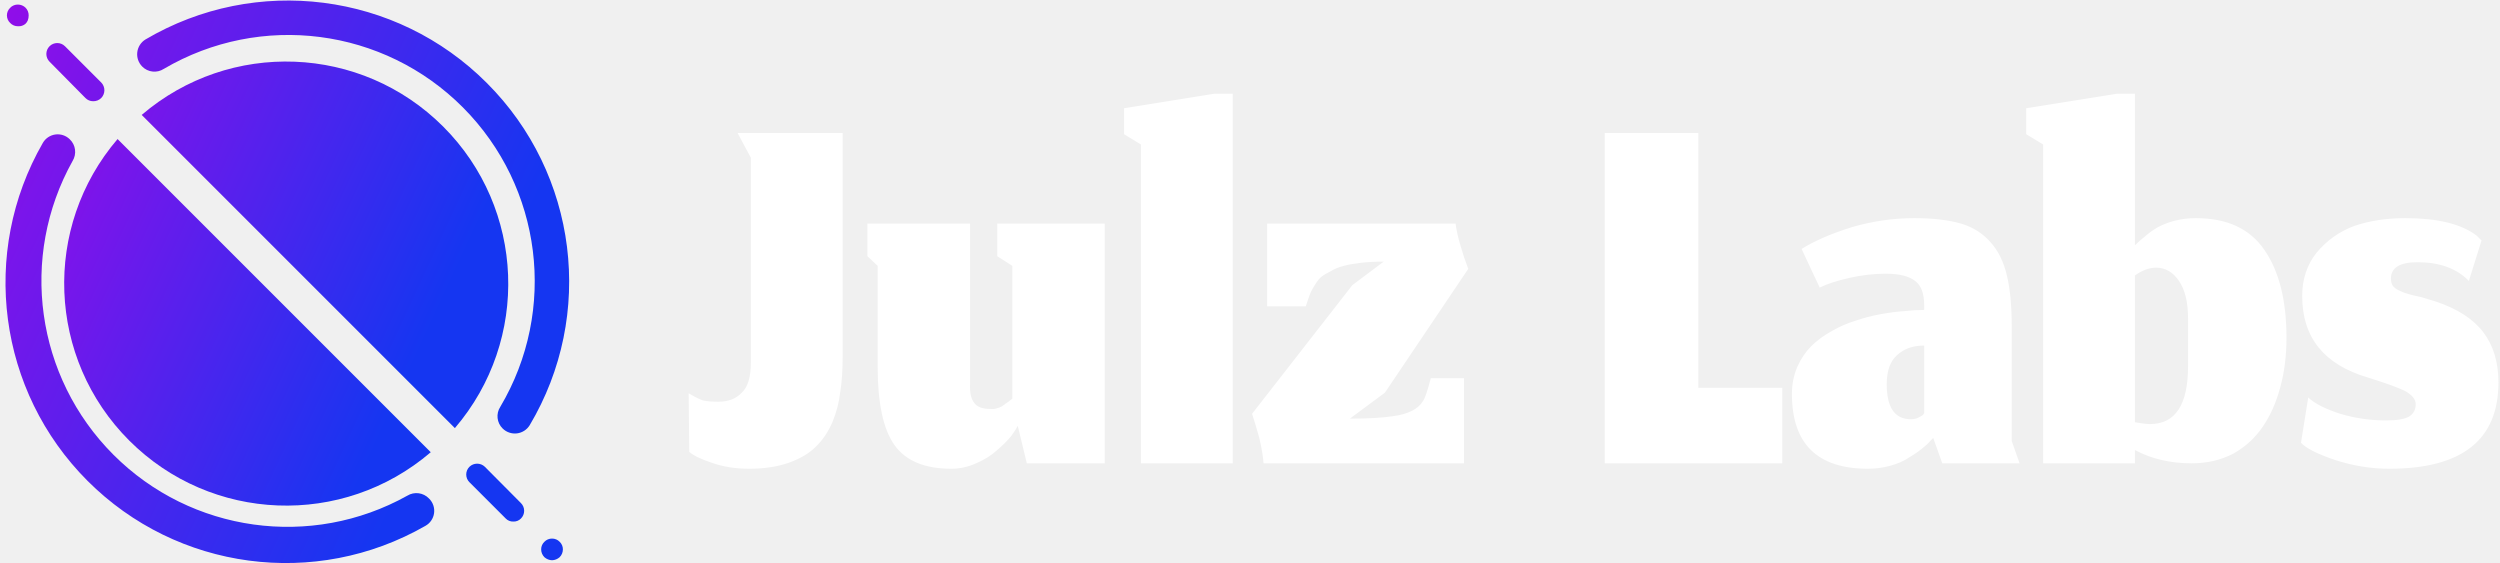
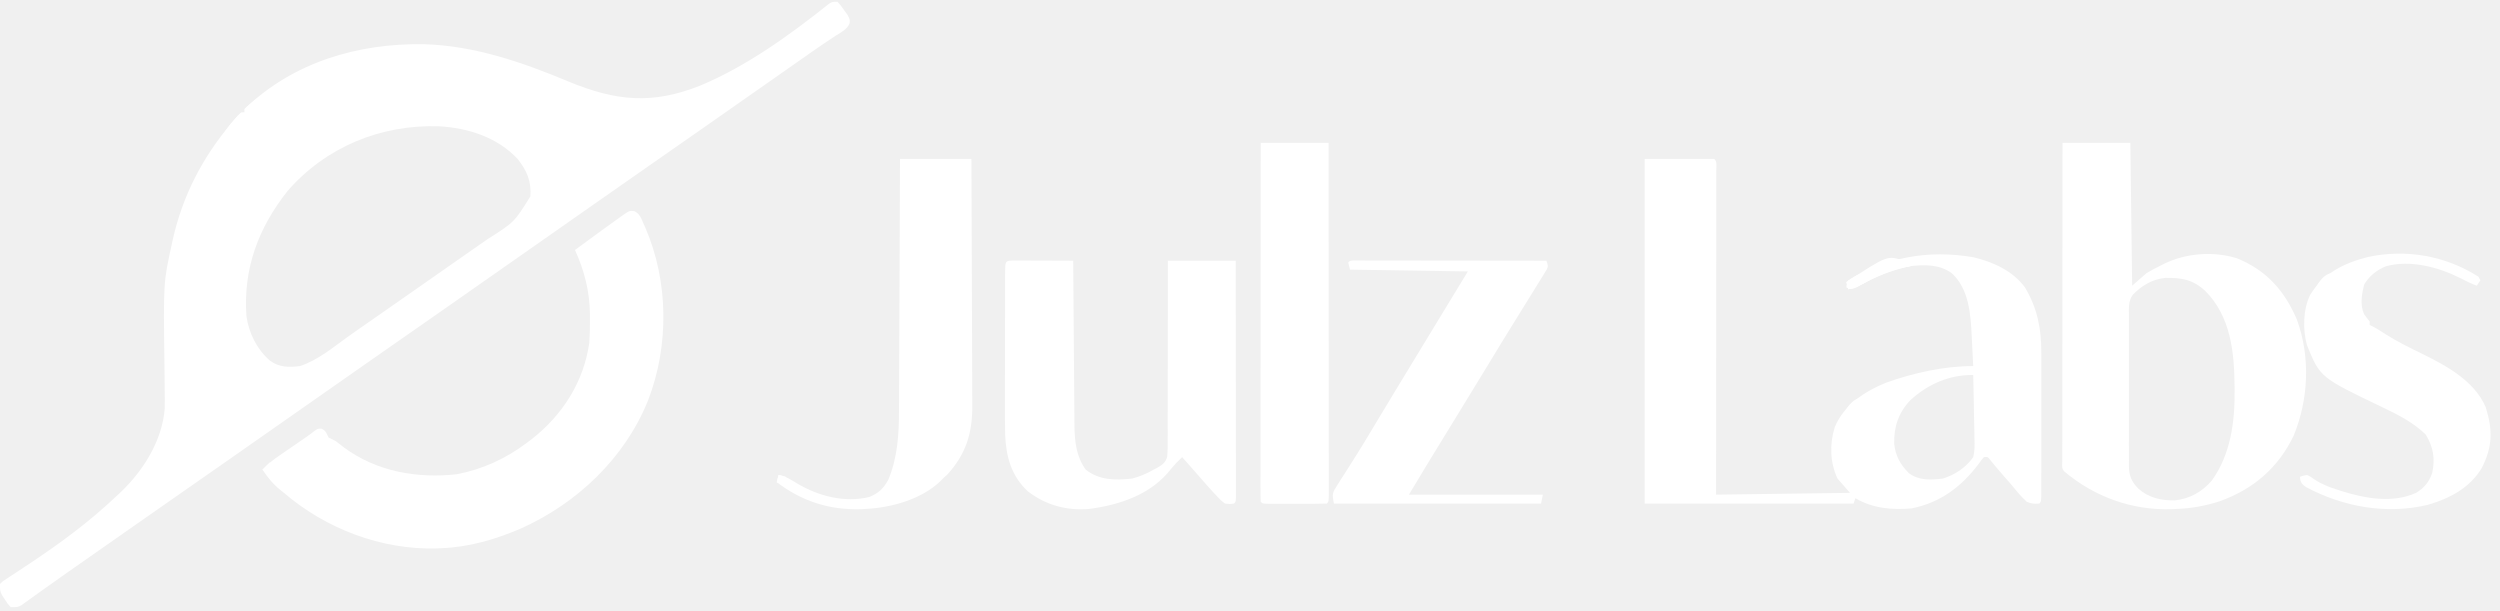
- <svg xmlns="http://www.w3.org/2000/svg" data-v-423bf9ae="" viewBox="0 0 400 90" width="150px" class="iconLeft">
-   <g data-v-423bf9ae="" id="bc36981c-e787-422c-a3a4-d8e47e61ebc4" fill="#ffffff" transform="matrix(9.661836,0,0,9.661836,107.4802,-8.864735)">
-     <path d="M1.28 8.68L1.28 8.68Q1.66 8.68 1.94 8.58Q2.22 8.48 2.38 8.32Q2.55 8.16 2.66 7.91Q2.76 7.67 2.79 7.41Q2.83 7.16 2.83 6.83L2.83 6.83L2.83 3.12L1.09 3.12L1.31 3.53L1.31 6.92Q1.31 7.28 1.16 7.42Q1.02 7.57 0.77 7.57L0.77 7.57Q0.62 7.57 0.52 7.55Q0.43 7.52 0.28 7.43L0.28 7.43L0.29 8.40Q0.39 8.49 0.66 8.58Q0.94 8.68 1.28 8.68ZM5.73 7.97L5.73 7.97L5.88 8.59L7.17 8.59L7.17 4.62L5.39 4.62L5.39 5.16L5.64 5.32L5.64 7.52Q5.63 7.53 5.60 7.55Q5.58 7.57 5.56 7.58Q5.55 7.59 5.53 7.60Q5.51 7.62 5.49 7.63Q5.48 7.64 5.46 7.65Q5.43 7.66 5.42 7.67Q5.40 7.67 5.38 7.68Q5.35 7.69 5.33 7.69Q5.31 7.69 5.28 7.69L5.28 7.69Q5.08 7.69 5.01 7.59Q4.93 7.49 4.94 7.28L4.94 7.28L4.94 4.62L3.24 4.62L3.24 5.16L3.41 5.32L3.41 6.99Q3.41 7.90 3.69 8.29Q3.97 8.68 4.63 8.68L4.63 8.68Q4.84 8.68 5.04 8.59Q5.25 8.50 5.39 8.37Q5.53 8.25 5.62 8.14Q5.70 8.03 5.73 7.97ZM7.77 3.31L7.77 8.59L9.29 8.59L9.29 2.47L8.98 2.47L7.49 2.71L7.49 3.14L7.77 3.31ZM9.80 8.59L9.80 8.59L13.12 8.59L13.12 7.18L12.57 7.18Q12.49 7.49 12.44 7.56L12.44 7.56Q12.32 7.76 11.94 7.81L11.94 7.81Q11.68 7.85 11.23 7.85L11.23 7.85L11.81 7.42L13.19 5.37Q13.12 5.19 13.06 4.98Q13.00 4.78 12.98 4.62L12.98 4.62L9.86 4.62L9.86 5.99L10.50 5.99Q10.51 5.96 10.54 5.87Q10.57 5.78 10.59 5.74Q10.61 5.70 10.66 5.62Q10.71 5.54 10.76 5.50Q10.81 5.46 10.91 5.41Q11.01 5.35 11.13 5.32Q11.24 5.29 11.41 5.27Q11.58 5.25 11.79 5.25L11.79 5.25L11.27 5.64L9.61 7.77Q9.66 7.92 9.73 8.17Q9.79 8.43 9.80 8.59ZM15.45 3.12L15.45 8.59L18.39 8.59L18.39 7.34L17.00 7.34L17.00 3.12L15.45 3.12ZM20.84 8.22L20.89 8.17L21.04 8.59L22.32 8.59L22.19 8.22L22.19 6.32Q22.19 5.81 22.11 5.48Q22.03 5.14 21.84 4.93Q21.65 4.71 21.35 4.62Q21.04 4.53 20.58 4.53L20.58 4.53Q20.05 4.53 19.54 4.68Q19.03 4.84 18.71 5.04L18.71 5.04L19.01 5.68Q19.19 5.59 19.50 5.52Q19.81 5.45 20.10 5.45L20.10 5.45Q20.44 5.45 20.59 5.57Q20.74 5.68 20.74 5.97L20.74 5.97L20.74 6.05Q20.58 6.05 20.41 6.07Q20.24 6.08 20.02 6.12Q19.80 6.16 19.60 6.23Q19.40 6.29 19.21 6.40Q19.01 6.51 18.87 6.65Q18.73 6.79 18.64 6.99Q18.55 7.20 18.55 7.44L18.55 7.44Q18.55 8.68 19.81 8.68L19.81 8.68Q20.00 8.68 20.18 8.63Q20.36 8.58 20.48 8.50Q20.60 8.43 20.70 8.35Q20.79 8.28 20.84 8.22L20.84 8.22ZM20.52 7.86L20.52 7.86Q20.12 7.86 20.12 7.28L20.12 7.28Q20.12 6.95 20.29 6.80Q20.46 6.64 20.74 6.64L20.74 6.64L20.74 7.76Q20.74 7.76 20.72 7.79Q20.69 7.81 20.63 7.84Q20.58 7.86 20.52 7.86ZM25.17 8.59L25.17 8.59Q25.55 8.59 25.86 8.43Q26.16 8.26 26.35 7.98Q26.54 7.70 26.64 7.32Q26.74 6.95 26.74 6.51L26.74 6.51Q26.74 5.58 26.37 5.05Q26.01 4.53 25.24 4.53L25.24 4.53Q25.06 4.53 24.90 4.57Q24.74 4.61 24.61 4.68Q24.49 4.75 24.40 4.83Q24.31 4.90 24.23 4.98L24.23 4.98L24.23 2.47L23.93 2.47L22.43 2.71L22.43 3.14L22.71 3.31L22.71 8.59L24.23 8.59L24.23 8.37Q24.64 8.59 25.17 8.59ZM24.48 7.94L24.48 7.94Q24.43 7.94 24.36 7.93Q24.30 7.92 24.23 7.91L24.23 7.91L24.23 5.48Q24.41 5.35 24.58 5.35L24.58 5.35Q24.81 5.35 24.96 5.57Q25.11 5.79 25.11 6.19L25.11 6.19L25.11 6.98Q25.11 7.94 24.48 7.94ZM28.44 8.68L28.44 8.68Q30.25 8.68 30.25 7.25L30.25 7.25Q30.25 6.75 30.00 6.42Q29.75 6.09 29.21 5.91L29.21 5.91Q29.11 5.88 28.98 5.84Q28.84 5.81 28.77 5.79Q28.69 5.77 28.61 5.73Q28.54 5.70 28.50 5.65Q28.47 5.60 28.47 5.53L28.47 5.53Q28.47 5.26 28.91 5.26L28.91 5.26Q29.46 5.26 29.76 5.57L29.76 5.57L29.97 4.90Q29.97 4.90 29.89 4.82L29.89 4.82Q29.51 4.53 28.71 4.53L28.71 4.53Q28.24 4.53 27.86 4.66Q27.49 4.80 27.24 5.10Q27.00 5.40 27.00 5.82L27.00 5.82Q27.00 6.85 28.09 7.17L28.09 7.17Q28.51 7.30 28.70 7.39Q28.88 7.49 28.88 7.61L28.88 7.61Q28.88 7.74 28.78 7.81Q28.67 7.88 28.39 7.88L28.39 7.88Q28.00 7.88 27.63 7.77Q27.26 7.65 27.10 7.50L27.10 7.50L26.98 8.25Q27.11 8.39 27.56 8.54Q28.00 8.68 28.44 8.68Z" />
-   </g>
-   <defs data-v-423bf9ae="">
-     <linearGradient data-v-423bf9ae="" gradientTransform="rotate(25)" id="0efc9aa3-447d-4d19-9c3a-88272f61a337" x1="0%" y1="0%" x2="100%" y2="0%">
-       <stop data-v-423bf9ae="" offset="0%" style="stop-color: rgb(146, 13, 233); stop-opacity: 1;" />
-       <stop data-v-423bf9ae="" offset="100%" style="stop-color: rgb(21, 54, 241); stop-opacity: 1;" />
-     </linearGradient>
-   </defs>
-   <g data-v-423bf9ae="" id="b980668a-1a30-40c7-a8bf-13370f86bab9" transform="matrix(3.477405,0,0,3.477405,-127.6923,-128.8804)" stroke="none" fill="url(#0efc9aa3-447d-4d19-9c3a-88272f61a337)">
-     <g data-name="Black hole 2">
-       <path d="M42.13 43.46l14.41 14.41a10.22 10.22 0 01-14.41-14.41zM57.65 56.76L43.24 42.35a10.22 10.22 0 0114.41 14.41z" />
-       <path d="M59.12 40.88a12.92 12.92 0 00-15.71-2 .8.8 0 00-.15 1.24.79.79 0 001 .11 11.33 11.33 0 0115.48 15.55.79.79 0 00.11 1 .8.8 0 001.24-.15 12.92 12.92 0 00-1.97-15.75zM56.46 60a.8.8 0 00-1-.13 11.32 11.32 0 01-15.4-15.4.8.8 0 00-.13-1 .79.79 0 00-1.24.17 12.9 12.9 0 0017.6 17.62.79.79 0 00.17-1.26zM41 41.72a.49.49 0 01-.35-.15L39 39.9a.5.5 0 01.71-.71l1.67 1.67a.51.51 0 010 .71.51.51 0 01-.38.15zM37.55 38.27a.48.48 0 01-.36-.15.48.48 0 010-.7.42.42 0 01.16-.11.51.51 0 01.55.11.5.5 0 01.14.35.63.63 0 01-.04.23.46.46 0 01-.11.16.47.47 0 01-.34.11zM60.34 61.06a.46.46 0 01-.35-.14l-1.67-1.67a.5.5 0 010-.71.51.51 0 01.71 0l1.66 1.67a.5.5 0 010 .71.46.46 0 01-.35.14zM62.12 62.84a.55.55 0 01-.35-.14.51.51 0 01-.15-.36.47.47 0 01.15-.35.46.46 0 01.16-.11.5.5 0 01.38 0 .46.46 0 01.16.11.47.47 0 01.15.35.51.51 0 01-.15.36.55.55 0 01-.35.14z" />
-     </g>
-   </g>
+ <svg xmlns="http://www.w3.org/2000/svg" version="1.1" width="1400" height="342" id="svg20">
+   <defs id="defs20" />
+   <path d="m 469,1 c 1.859,2.047 1.859,2.047 3.75,4.75 0.634,0.882 1.268,1.763 1.922,2.672 C 476,11 476,11 475.764,13.017 c -1.318,3.422 -4.605,4.941 -7.576,6.858 -1.471,0.979 -2.941,1.96 -4.41,2.941 -1.17,0.776 -1.17,0.776 -2.364,1.567 -4.099,2.746 -8.129,5.59 -12.164,8.429 -1.703,1.194 -3.406,2.388 -5.109,3.582 -0.85,0.596 -1.7,1.193 -2.576,1.807 C 437.378,41.137 433.189,44.068 429,47 c -1.667,1.167 -3.333,2.333 -5,3.5 -3.333,2.333 -6.667,4.667 -10,7 -0.825,0.577 -1.65,1.155 -2.499,1.75 -1.669,1.168 -3.338,2.337 -5.007,3.505 -4.13,2.891 -8.26,5.782 -12.388,8.675 -9.83,6.888 -19.676,13.753 -29.532,20.604 -8.721,6.064 -17.424,12.152 -26.122,18.248 -4.15,2.907 -8.301,5.812 -12.452,8.718 -1.667,1.167 -3.333,2.333 -5,3.5 -16.667,11.667 -33.333,23.333 -50,35 -0.825,0.577 -1.65,1.155 -2.499,1.75 -1.669,1.168 -3.338,2.337 -5.007,3.505 -4.13,2.891 -8.26,5.782 -12.388,8.675 -9.83,6.888 -19.676,13.753 -29.532,20.604 -8.721,6.064 -17.424,12.152 -26.122,18.248 -4.15,2.907 -8.301,5.812 -12.452,8.718 -1.667,1.167 -3.333,2.333 -5,3.5 -10,7 -20,14 -30,21 -0.825,0.577 -1.65,1.155 -2.499,1.75 -1.669,1.168 -3.338,2.337 -5.007,3.505 -4.13,2.891 -8.26,5.782 -12.388,8.675 -9.83,6.888 -19.676,13.753 -29.532,20.604 -8.721,6.064 -17.424,12.152 -26.122,18.248 C 68.302,299.19 64.151,302.095 60,305 c -1.667,1.167 -3.333,2.333 -5,3.5 -3.333,2.333 -6.667,4.667 -10,7 -1.239,0.868 -1.239,0.868 -2.504,1.753 -1.653,1.157 -3.306,2.312 -4.961,3.466 -4.387,3.062 -8.754,6.15 -13.098,9.273 -0.91,0.65 -1.82,1.299 -2.758,1.969 -1.75,1.25 -3.495,2.508 -5.234,3.773 -1.179,0.839 -1.179,0.839 -2.383,1.695 -0.69,0.497 -1.379,0.995 -2.09,1.507 C 10,340 10,340 6,340 4.297,338.172 4.297,338.172 2.75,335.75 2.229,334.961 1.708,334.172 1.172,333.359 0,331 0,331 0,327 c 1.427,-1.425 1.427,-1.425 3.453,-2.742 0.754,-0.502 1.509,-1.003 2.286,-1.52 1.243,-0.798 1.243,-0.798 2.51,-1.613 1.749,-1.16 3.498,-2.322 5.246,-3.484 0.909,-0.599 1.817,-1.198 2.753,-1.814 C 33.506,304.369 49.986,292.287 65,278 c 0.802,-0.737 1.604,-1.475 2.43,-2.234 12.86,-12.193 23.452,-29.069 24.82,-47.042 0.062,-3.493 0.036,-6.973 -0.027,-10.466 -0.014,-1.965 -0.028,-3.93 -0.041,-5.895 -0.022,-2.727 -0.057,-5.454 -0.093,-8.182 -0.602,-45.995 -0.602,-45.995 4.098,-67.369 0.214,-0.991 0.427,-1.981 0.647,-3.002 5.499,-24.282 16.574,-45.657 32.603,-64.623 0.52,-0.618 1.041,-1.235 1.577,-1.872 1.282,-1.48 2.628,-2.904 3.985,-4.316 0.66,0 1.32,0 2,0 0,-0.66 0,-1.32 0,-2 27.174,-26.213 63.464,-36.855 100.445,-36.242 28.309,0.83 54.957,10.063 80.852,20.867 26.507,10.99 46.991,13.086 74.141,2.188 C 418.226,36.991 442.514,19.44 464.28,2.084 466,1 466,1 469,1 Z M 161,107 c -16.391,20.741 -24.858,43.492 -23,70 1.373,9.614 5.845,18.587 13.188,25 5.271,3.749 10.547,3.788 16.812,3 9.834,-3.232 18.228,-10.216 26.523,-16.223 4.559,-3.271 9.178,-6.456 13.789,-9.652 9.761,-6.78 19.503,-13.587 29.236,-20.407 3.315,-2.323 6.631,-4.644 9.948,-6.965 1.66,-1.162 3.321,-2.325 4.98,-3.488 4.298,-3.011 8.601,-6.016 12.91,-9.011 1.331,-0.927 1.331,-0.927 2.689,-1.873 1.678,-1.169 3.358,-2.335 5.039,-3.5 C 288.016,124.42 288.016,124.42 297,110 297.674,101.646 295.068,95.597 289.914,89.047 278.496,76.836 262.012,71.585 245.676,70.715 213.141,69.717 182.474,82.294 161,107 Z" fill="#ffffff" id="path1" />
+   <path d="m 921,89 h 39 c 1.687,1.687 1.122,3.772 1.129,6.023 l -0.009,2.196 0.003,2.317 c 0.002,2.581 -0.004,5.162 -0.009,7.743 -2.8e-4,1.842 -1.2e-4,3.685 4.4e-4,5.527 2.9e-4,5.018 -0.006,10.037 -0.013,15.055 -0.006,5.238 -0.007,10.477 -0.008,15.715 -0.003,9.927 -0.011,19.854 -0.021,29.781 -0.011,11.298 -0.017,22.597 -0.022,33.895 -0.011,23.249 -0.029,46.497 -0.05,69.746 l 75,-1 -7,-8 c -4.225,-8.996 -4.496,-19.251 -1.562,-28.75 5.273,-12.537 16.575,-19.971 28.75,-24.938 C 1071.532,208.819 1088.635,205 1105,205 c -0.19,-4.178 -0.403,-8.354 -0.635,-12.531 -0.076,-1.414 -0.145,-2.829 -0.209,-4.244 C 1103.6,175.982 1102.61,161.789 1093,153 c -6.894,-4.989 -14.821,-4.821 -23,-4 -10.144,1.727 -18.648,5.488 -27.637,10.293 -2.631,1.335 -4.555,2.09 -7.363,2.707 l -1,-4 c 21.382,-14.036 45.879,-18.274 71.125,-13.938 10.996,2.641 22.06,7.587 28.875,16.938 6.974,11.728 9.162,22.996 9.129,36.429 v 2.747 c 0,2.971 10e-4,5.942 0,8.913 7e-4,2.071 0,4.143 0,6.214 0,4.326 -7e-4,8.653 0,12.979 -0.01,5.558 0,11.115 0,16.673 0,4.269 0,8.539 -10e-5,12.808 -7e-4,2.051 10e-5,4.101 0,6.152 0,2.854 -10e-4,5.707 -0.01,8.561 l 0.01,2.586 c -0.021,5.823 -0.021,5.823 -1.136,6.937 -2.966,0.185 -4.314,0.142 -7,-1 -3.35,-3.044 -6.143,-6.498 -9,-10 -1.224,-1.401 -2.452,-2.797 -3.688,-4.188 -1.695,-1.935 -3.369,-3.88 -5.008,-5.863 L 1115.688,259 l -1.426,-1.75 c -1.202,-1.485 -1.202,-1.485 -3.262,-1.25 -1.503,1.716 -1.503,1.716 -3.062,3.938 -9.767,12.802 -21.395,21.554 -37.375,24.75 C 1059.464,285.661 1048.823,284.73 1039,279 l -1,3 H 921 Z m 148.789,135.113 c -6.6,6.96 -9.271,14.855 -9.039,24.398 0.681,6.774 3.49,11.728 8.25,16.488 5.578,4.183 12.341,3.823 19,3 6.814,-2.123 12.864,-6.122 17,-12 0.925,-3.609 0.822,-7.04 0.684,-10.746 l -0.03,-3.064 c -0.039,-3.211 -0.127,-6.418 -0.216,-9.627 -0.035,-2.184 -0.067,-4.368 -0.096,-6.553 C 1105.265,220.672 1105.148,215.336 1105,210 c -13.348,-0.177 -25.434,5.135 -35.211,14.113 z" fill="#ffffff" id="path2" style="fill:#ffffff" />
+   <path d="m 1155,80 c 12.54,0 25.08,0 38,0 0.33,26.4 0.66,52.8 1,80 2.64,-2.31 5.28,-4.62 8,-7 2.677,-1.582 5.213,-2.987 8,-4.312 0.66,-0.333 1.32,-0.666 2,-1.01 12.2,-5.969 27.614,-7.108 40.625,-3.053 16.634,6.714 26.725,18.182 33.691,34.449 7.533,20.821 6.528,44.514 -1.863,64.887 -8.653,18.098 -22.734,30.045 -41.462,36.759 -7.867,2.54 -15.742,3.995 -23.991,4.28 -0.98,0.052 -1.959,0.103 -2.969,0.156 C 1193.864,285.815 1172.935,278.296 1156,264 c -1.667,-1.667 -1.122,-3.692 -1.129,-5.919 0,-0.709 0.01,-1.418 0.01,-2.149 -8e-4,-0.748 0,-1.496 0,-2.267 0,-2.526 0,-5.052 0.01,-7.578 3e-4,-1.803 10e-5,-3.606 -5e-4,-5.409 -3e-4,-4.911 0.01,-9.822 0.013,-14.733 0.01,-5.126 0.01,-10.253 0.01,-15.379 0,-9.715 0.011,-19.429 0.021,-29.144 0.011,-11.057 0.017,-22.113 0.022,-33.17 0.01,-22.751 0.029,-45.502 0.05,-68.253 z m 39.307,85.119 c -2.494,3.59 -2.14,7.487 -2.084,11.723 -0.011,0.975 -0.021,1.949 -0.032,2.954 -0.026,3.213 -0.01,6.425 0.011,9.638 0,2.239 -0.01,4.478 -0.017,6.717 -0.01,4.69 0,9.379 0.032,14.069 0.034,6.004 0.014,12.006 -0.021,18.01 -0.022,4.623 -0.015,9.246 8e-4,13.869 0,2.213 -9e-4,4.426 -0.015,6.639 -0.015,3.098 0.01,6.193 0.041,9.291 -0.012,0.91 -0.024,1.82 -0.037,2.757 0.114,5.739 1.306,8.742 5.317,12.884 5.732,5.093 12.795,6.682 20.324,6.54 8.364,-0.812 15.397,-4.804 20.828,-11.145 10.516,-14.62 12.909,-32.923 12.719,-50.441 0,-0.673 -0.01,-1.347 -0.013,-2.041 -0.144,-19.26 -2.107,-39.206 -16.311,-53.553 -6.938,-6.449 -13.12,-7.559 -22.504,-7.41 -7.366,0.787 -13.078,4.238 -18.24,9.498 z" fill="#ffffff" id="path3" />
+   <path d="m 355.101,118.21 c 3.145,1.308 4.028,4.211 5.336,7.165 0.299,0.661 0.599,1.322 0.907,2.004 C 374.424,157.59 374.766,193.366 363,224 350.021,256.485 323.1,281.991 291.301,296.137 277.135,302.181 262.472,306.423 247,307 c -0.744,0.04 -1.488,0.08 -2.254,0.121 C 213.591,308.017 182.523,296.138 159,276 c -0.656,-0.523 -1.312,-1.047 -1.988,-1.586 C 152.841,271.038 149.957,267.481 147,263 c 2.869,-3.03 5.845,-5.424 9.281,-7.785 1.007,-0.695 2.014,-1.391 3.051,-2.107 1.045,-0.716 2.091,-1.432 3.168,-2.17 2.073,-1.428 4.146,-2.856 6.219,-4.285 0.917,-0.629 1.834,-1.258 2.779,-1.906 1.598,-1.115 3.169,-2.272 4.699,-3.478 C 178,240 178,240 180.125,240.062 c 2.435,1.218 2.708,2.53 3.875,4.938 1.329,0.676 2.663,1.341 4,2 1.595,1.213 3.177,2.445 4.75,3.688 18.265,13.43 40.885,17.357 63.074,14.887 C 270.123,262.867 283.427,256.749 295,248 c 0.945,-0.712 1.89,-1.423 2.863,-2.156 C 315.045,232.345 326.891,213.871 330,192 c 0.313,-4.212 0.381,-8.402 0.375,-12.625 -0.002,-1.713 -0.002,-1.713 -0.005,-3.461 -0.186,-12.887 -3.05,-24.143 -8.37,-35.914 4.978,-3.698 9.981,-7.359 15,-11 0.731,-0.534 1.463,-1.067 2.216,-1.617 2.147,-1.559 4.307,-3.098 6.471,-4.633 0.67,-0.49 1.341,-0.979 2.031,-1.484 4.737,-3.321 4.737,-3.321 7.382,-3.056 z" fill="#ffffff" id="path4" />
+   <path d="m 567.51,145.886 c 1.56,1.6e-4 3.121,0.006 4.681,0.016 1.23,0.002 1.23,0.002 2.484,0.004 2.629,0.006 5.258,0.018 7.887,0.031 1.778,0.005 3.556,0.01 5.334,0.014 4.368,0.011 8.736,0.028 13.104,0.049 0.008,1.231 0.016,2.461 0.025,3.729 0.078,11.623 0.165,23.245 0.263,34.868 0.05,5.975 0.096,11.949 0.134,17.924 0.037,5.771 0.083,11.541 0.136,17.312 0.018,2.197 0.034,4.393 0.045,6.59 0.017,3.087 0.046,6.175 0.078,9.262 0.002,0.899 0.004,1.798 0.007,2.725 0.116,8.874 1.03,17.254 6.312,24.59 7.781,6.034 16.531,6.013 26,5 4.34,-1.153 8.126,-2.739 12,-5 0.582,-0.286 1.165,-0.572 1.765,-0.867 2.99,-1.704 4.902,-2.983 5.886,-6.378 0.253,-2.888 0.28,-5.705 0.235,-8.605 0.016,-1.64 0.016,-1.64 0.033,-3.313 0.027,-3.61 0.005,-7.217 -0.017,-10.827 0.009,-2.504 0.022,-5.008 0.037,-7.512 0.029,-5.914 0.027,-11.828 0.01,-17.743 -0.019,-7.396 0.009,-14.792 0.037,-22.189 0.043,-13.19 0.039,-26.379 0.014,-39.568 12.54,0 25.08,0 38,0 0.022,17.585 0.041,35.169 0.052,52.754 0.005,8.164 0.012,16.328 0.024,24.493 0.01,7.113 0.016,14.227 0.019,21.34 0.001,3.769 0.004,7.538 0.012,11.306 0.008,4.2 0.008,8.401 0.008,12.601 0.004,1.259 0.007,2.518 0.011,3.814 -0.001,1.137 -0.003,2.275 -0.004,3.446 10e-4,1.492 10e-4,1.492 0.003,3.014 C 692,281 692,281 691,282 c -2.289,0.312 -2.289,0.312 -5,0 -2.211,-1.688 -2.211,-1.688 -4.375,-4 -0.78,-0.825 -1.56,-1.65 -2.363,-2.5 -2.524,-2.79 -5.037,-5.583 -7.488,-8.438 -2.044,-2.378 -4.125,-4.721 -6.211,-7.062 -1.019,-1.145 -1.019,-1.145 -2.059,-2.312 -0.496,-0.557 -0.993,-1.114 -1.504,-1.688 -3.268,3.139 -3.268,3.139 -6.211,6.574 C 644.797,276.864 627.196,282.717 610,285 c -12.536,1.084 -24.317,-2.082 -34.363,-9.82 -9.305,-8.657 -12.184,-19.191 -12.745,-31.578 -0.182,-6.83 -0.146,-13.661 -0.122,-20.493 10e-4,-2.199 0.002,-4.397 10e-4,-6.596 0.002,-4.579 0.01,-9.158 0.023,-13.737 0.017,-5.881 0.021,-11.763 0.02,-17.644 2.7e-4,-4.526 0.006,-9.052 0.013,-13.578 0.003,-2.171 0.005,-4.341 0.006,-6.512 0.002,-3.016 0.011,-6.032 0.022,-9.048 -4.6e-4,-0.902 -9.1e-4,-1.803 -10e-4,-2.732 0.038,-7.227 0.038,-7.227 4.657,-7.376 z" fill="#ffffff" id="path5" />
+   <path d="m 706,80 c 12.54,0 25.08,0 38,0 0.022,26.19 0.041,52.38 0.052,78.57 0.005,12.159 0.012,24.319 0.024,36.478 0.01,10.594 0.016,21.188 0.019,31.782 10e-4,5.613 0.004,11.226 0.012,16.84 0.007,5.277 0.009,10.554 0.007,15.83 2.8e-4,1.943 0.002,3.885 0.006,5.828 0.005,2.64 0.004,5.28 10e-4,7.921 0.003,0.779 0.006,1.558 0.009,2.361 -0.015,5.276 -0.015,5.276 -1.129,6.39 -2.655,0.101 -5.283,0.14 -7.938,0.133 -1.193,10e-4 -1.193,10e-4 -2.41,0.003 -1.685,6.8e-4 -3.369,-10e-4 -5.054,-0.005 -2.588,-0.005 -5.175,-5e-5 -7.763,0.006 -1.633,-6.6e-4 -3.266,-0.002 -4.898,-0.004 -0.779,0.002 -1.558,0.004 -2.361,0.006 -5.461,-0.024 -5.461,-0.024 -6.576,-1.139 -0.098,-2.592 -0.13,-5.158 -0.12,-7.751 -8.6e-4,-0.822 -0.002,-1.643 -0.003,-2.49 -0.002,-2.775 0.004,-5.549 0.009,-8.324 2.9e-4,-1.98 1.3e-4,-3.961 -4.4e-4,-5.941 -2.9e-4,-5.394 0.006,-10.789 0.013,-16.183 0.006,-5.631 0.007,-11.262 0.008,-16.892 0.003,-10.671 0.011,-21.342 0.021,-32.012 0.011,-12.145 0.017,-24.29 0.022,-36.435 C 705.96,129.981 705.978,104.99 706,80 Z" fill="#ffffff" id="path6" />
+   <path d="m 504,89 c 13.2,0 26.4,0 40,0 0.09,19.463 0.164,38.927 0.207,58.39 0.021,9.038 0.049,18.077 0.095,27.115 0.04,7.883 0.066,15.765 0.075,23.648 0.005,4.169 0.017,8.339 0.047,12.508 0.027,3.934 0.035,7.868 0.029,11.802 10e-4,1.435 0.009,2.869 0.024,4.304 0.16,15.624 -3.416,27.367 -13.977,38.983 -0.825,0.743 -1.65,1.485 -2.5,2.25 -0.661,0.684 -0.661,0.684 -1.336,1.383 C 516.111,279.614 499.317,284.227 485,285 c -1.444,0.079 -1.444,0.079 -2.918,0.16 C 464.441,285.654 448.943,280.704 435,270 c 0.495,-1.98 0.495,-1.98 1,-4 4.041,0.657 7.187,2.789 10.625,4.875 11.914,7.013 26.455,10.788 40.227,7.43 5.17,-2.109 7.881,-4.744 10.586,-9.617 5.222,-12.499 6.011,-25.538 5.995,-38.916 0.009,-1.549 0.019,-3.098 0.031,-4.647 0.027,-4.15 0.037,-8.299 0.043,-12.449 0.009,-4.358 0.036,-8.715 0.06,-13.072 0.043,-8.227 0.072,-16.453 0.095,-24.68 0.027,-9.376 0.071,-18.753 0.116,-28.129 C 503.87,127.529 503.94,108.265 504,89 Z" fill="#ffffff" id="path7" />
+   <path d="m 922,90 c 12.54,0 25.08,0 38,0 0,62.04 0,124.08 0,188 25.74,0 51.48,0 78,0 0,0.66 0,1.32 0,2 -38.28,0 -76.56,0 -116,0 0,-62.7 0,-125.4 0,-190 z" fill="#ffffff" id="path8" />
+   <path d="m 757.841,145.877 c 1.215,0.001 1.215,0.001 2.455,0.003 0.927,-0.001 1.854,-0.003 2.809,-0.004 1.537,0.005 1.537,0.005 3.106,0.011 1.073,-1.4e-4 2.146,-2.9e-4 3.252,-4.4e-4 3.566,7e-4 7.132,0.008 10.697,0.016 2.465,0.002 4.93,0.003 7.394,0.004 6.502,0.004 13.004,0.014 19.506,0.025 6.629,0.011 13.258,0.015 19.887,0.02 13.018,0.011 26.035,0.028 39.053,0.049 1,3 1,3 0.218,4.843 -0.425,0.689 -0.85,1.377 -1.289,2.086 -0.477,0.784 -0.954,1.567 -1.446,2.375 -0.796,1.272 -0.796,1.272 -1.609,2.57 -0.547,0.892 -1.094,1.784 -1.657,2.703 -1.729,2.814 -3.472,5.618 -5.218,8.422 -1.033,1.669 -2.066,3.338 -3.098,5.008 -1.564,2.528 -3.129,5.056 -4.698,7.581 -4.556,7.336 -9.042,14.713 -13.516,22.099 -5.591,9.229 -11.212,18.439 -16.875,27.625 -5.168,8.383 -10.318,16.775 -15.438,25.188 -0.556,0.913 -1.112,1.826 -1.684,2.767 C 796.105,265.165 792.552,271.081 789,277 c 24.75,0 49.5,0 75,0 -0.33,1.65 -0.66,3.3 -1,5 -38.28,0 -76.56,0 -116,0 -1.117,-5.584 -0.899,-5.976 1.98,-10.473 0.995,-1.58 0.995,-1.58 2.01,-3.193 0.732,-1.132 1.465,-2.265 2.198,-3.397 0.747,-1.178 1.491,-2.357 2.235,-3.538 1.494,-2.371 2.994,-4.739 4.498,-7.104 2.745,-4.348 5.392,-8.75 8.018,-13.17 4.715,-7.896 9.474,-15.765 14.25,-23.625 0.538,-0.885 0.538,-0.885 1.086,-1.787 1.465,-2.412 2.931,-4.823 4.397,-7.235 2.57,-4.227 5.138,-8.456 7.704,-12.685 0.363,-0.598 0.725,-1.195 1.099,-1.811 1.705,-2.809 3.41,-5.618 5.115,-8.428 C 808.382,174.364 815.193,163.183 822,152 c -32.67,-0.495 -32.67,-0.495 -66,-1 -0.33,-1.32 -0.66,-2.64 -1,-4 1,-1 1,-1 2.841,-1.123 z" fill="#ffffff" id="path9" />
+   <path d="m 1388,155 c 0.495,0.99 0.495,0.99 1,2 -0.66,0.99 -1.32,1.98 -2,3 -3.289,-1.26 -6.346,-2.693 -9.438,-4.375 -12.143,-6.071 -28.112,-10.292 -41.566,-6.477 -5.252,2.24 -8.963,5.206 -11.996,10.039 -1.416,5.399 -2.509,11.521 -0.098,16.781 0.961,1.396 2.023,2.721 3.098,4.031 0,0.66 0,1.32 0,2 0.552,0.26 1.103,0.521 1.672,0.789 2.644,1.375 5.076,2.966 7.578,4.586 6.38,4.046 13.09,7.318 19.875,10.625 13.73,6.743 29.454,15.194 35.875,30 3.982,12.815 3.9,22.387 -2.332,34.273 -6.801,11.118 -17.853,16.857 -30.113,20.441 -23.173,5.531 -47.415,1.175 -68.211,-9.969 C 1289,271 1289,271 1288.156,268.785 1288.105,268.196 1288.053,267.607 1288,267 c 1.769,-0.64 1.769,-0.64 4,-1 1.833,0.884 1.833,0.884 3.703,2.238 4.174,2.793 8.278,4.438 13.047,5.949 0.788,0.254 1.576,0.508 2.388,0.77 13.322,4.178 28.65,7.026 41.862,1.042 4.515,-2.698 7.223,-6.045 9,-11 1.79,-8.132 0.681,-14.496 -3.562,-21.625 -7.043,-6.862 -15.624,-11.175 -24.418,-15.372 -34.761,-16.653 -34.761,-16.653 -42.133,-34.733 -2.375,-8.757 -2.207,-19.896 1.793,-28.133 7.529,-12.184 18.846,-17.788 32.379,-21.223 21.468,-4.605 43.602,-0.665 61.941,11.086 z" fill="#ffffff" id="path10" />
+   <path d="m 1066,146 c -0.33,0.33 -0.66,0.66 -1,1 2.475,0.495 2.475,0.495 5,1 0,0.33 0,0.66 0,1 -0.897,0.196 -1.794,0.392 -2.719,0.594 -9.025,2.163 -16.738,5.335 -24.918,9.699 -2.631,1.335 -4.555,2.09 -7.363,2.707 -0.33,-1.32 -0.66,-2.64 -1,-4 22.901,-15.033 22.901,-15.033 32,-12 z" fill="ffffff" id="path11" style="fill:#ffffff" />
+   <path d="m 1049,152 c -0.164,1.793 -0.164,1.793 -1,4 -2.398,1.738 -2.398,1.738 -5.375,3.312 -1.466,0.799 -1.466,0.799 -2.961,1.613 C 1037,162 1037,162 1034,161 c 0.062,-1.75 0.062,-1.75 1,-4 4.67,-3.084 8.349,-5 14,-5 z" fill="#4E4E4E" id="path12" style="fill:#ffffff" />
+   <path d="m 144,55 c 0.66,0.33 1.32,0.66 2,1 -4.059,4.835 -8.318,9.446 -12.75,13.938 -1.384,1.406 -1.384,1.406 -2.797,2.84 C 128,75 128,75 125,76 c 1.51,-3.429 3.517,-5.957 6,-8.75 0.701,-0.799 1.403,-1.598 2.125,-2.422 C 135,63 135,63 137,63 c 0,-0.66 0,-1.32 0,-2 1.531,-1.508 1.531,-1.508 3.5,-3.125 0.65,-0.539 1.299,-1.078 1.969,-1.633 C 142.974,55.832 143.479,55.422 144,55 Z" fill="#525252" id="path13" style="fill:#ffffff" />
+   <path d="m 1062,145 c 1.32,0.33 2.64,0.66 4,1 -0.33,0.33 -0.66,0.66 -1,1 1.65,0.33 3.3,0.66 5,1 0,0.33 0,0.66 0,1 -4.409,1.102 -8.484,1.077 -13,1 0.66,-0.99 1.32,-1.98 2,-3 0.99,0 1.98,0 3,0 0,-0.66 0,-1.32 0,-2 z" fill="#ffffff" id="path14" style="fill:#ffffff" />
+   <path d="m 1042,223 c -1.591,4.136 -4.605,7.232 -8,10 -0.66,0 -1.32,0 -2,0 1.5,-3.9 5.461,-10 10,-10 z" fill="#ffffff" id="path15" style="fill:#ffffff" />
+   <path d="m 1306,153 c -1.591,4.136 -4.605,7.232 -8,10 -0.66,0 -1.32,0 -2,0 1.5,-3.9 5.461,-10 10,-10 z" fill="#ffffff" id="path16" style="fill:#ffffff" />
+   <path d="m 1049,152 c -0.33,1.32 -0.66,2.64 -1,4 -2.31,0.33 -4.62,0.66 -7,1 0.33,-1.32 0.66,-2.64 1,-4 2.491,-0.687 4.379,-1 7,-1 z" fill="#ffffff" id="path17" style="fill:#ffffff" />
+   <path d="m 1062,147 c -1.98,0.99 -1.98,0.99 -4,2 0.99,0.66 1.98,1.32 3,2 -1.98,0.33 -3.96,0.66 -6,1 0.33,-0.99 0.66,-1.98 1,-3 -1.32,-0.33 -2.64,-0.66 -4,-1 6.286,-2.429 6.286,-2.429 10,-1 z" fill="#ffffff" id="path18" style="fill:#ffffff" />
+   <path d="m 436,266 c 1.938,0.375 1.938,0.375 4,1 0.33,0.66 0.66,1.32 1,2 -1.32,-0.33 -2.64,-0.66 -4,-1 0.66,1.32 1.32,2.64 2,4 -1.32,-0.66 -2.64,-1.32 -4,-2 0.33,-1.32 0.66,-2.64 1,-4 z" fill="#ffffff" id="path19" style="fill:#ffffff" />
+   <path d="m 151,259 c 0.66,0.33 1.32,0.66 2,1 -0.99,1.98 -1.98,3.96 -3,6 -0.99,-0.99 -1.98,-1.98 -3,-3 1.32,-1.32 2.64,-2.64 4,-4 z" fill="#ffffff" id="path20" style="fill:#ffffff" />
</svg>
